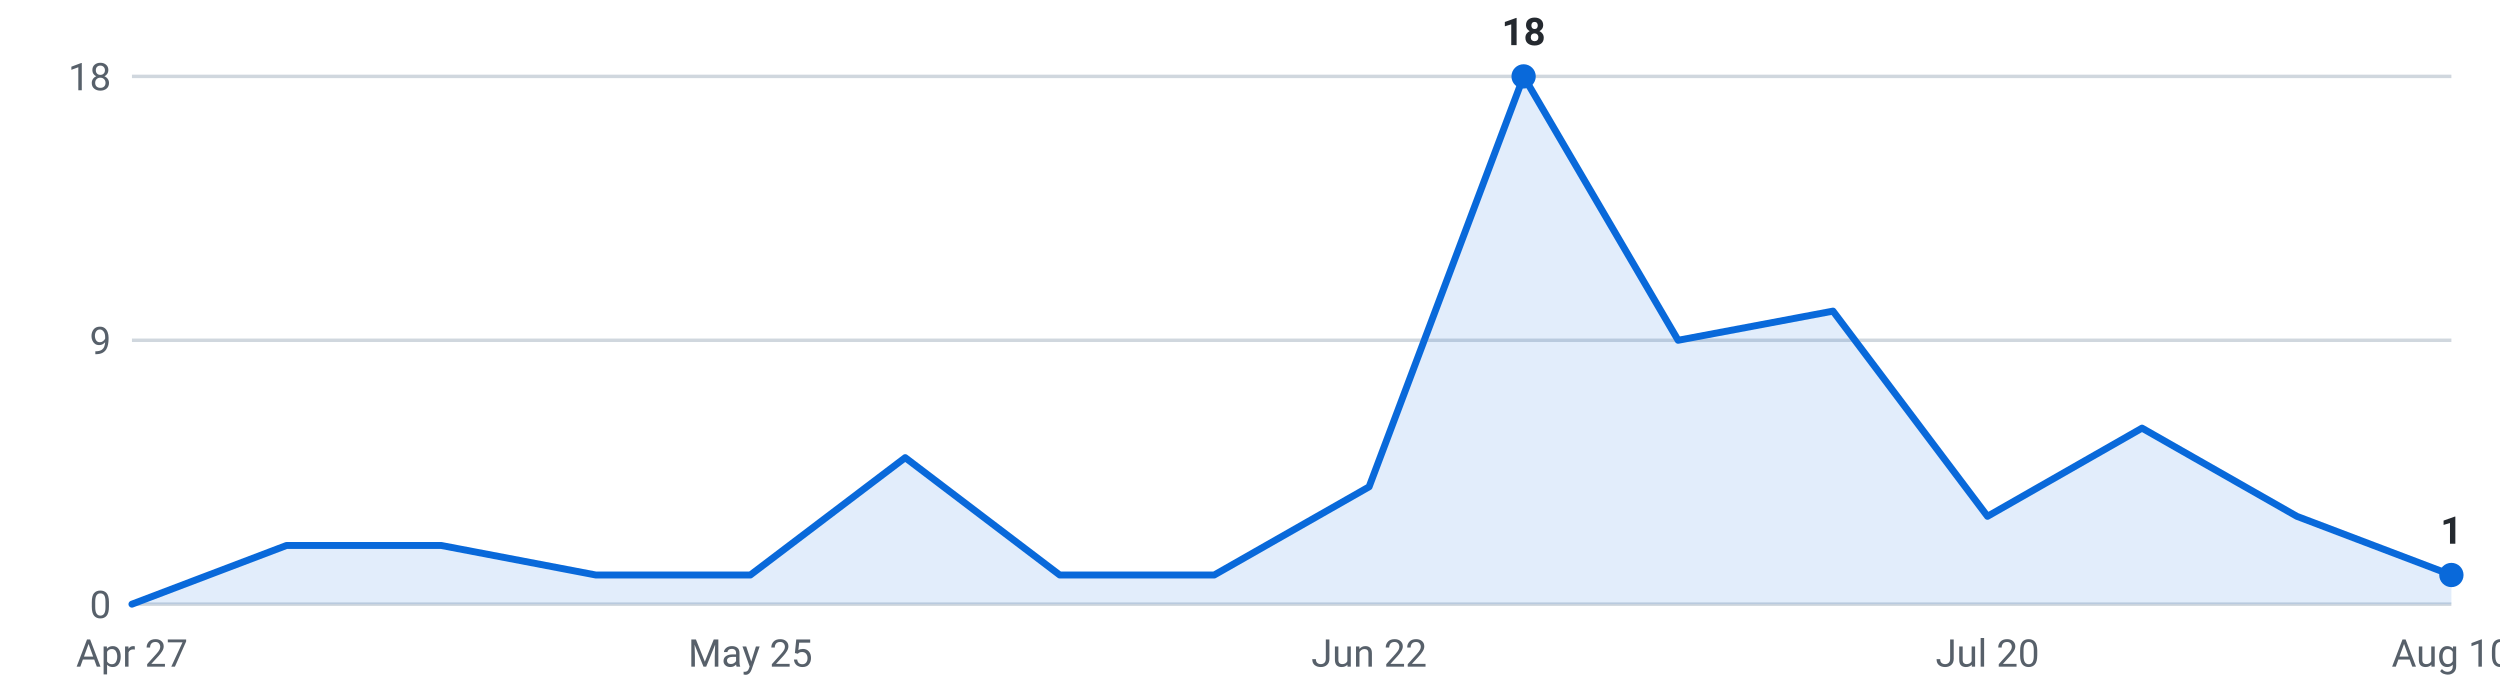
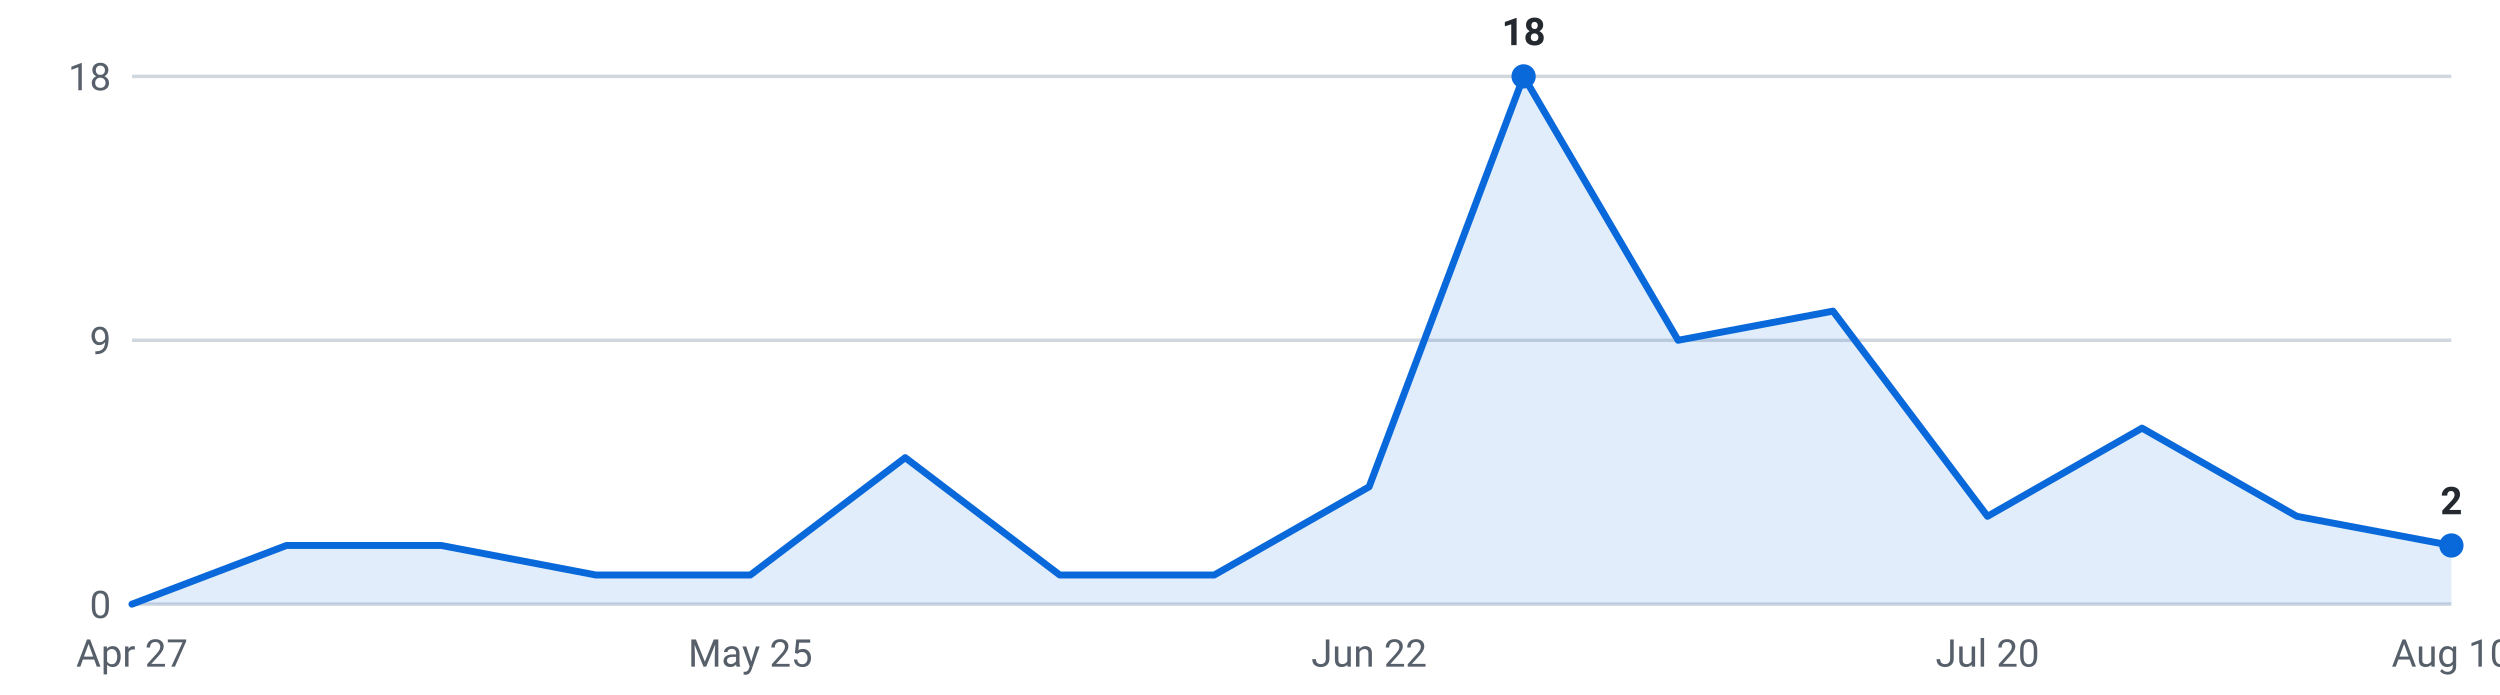
<svg xmlns="http://www.w3.org/2000/svg" viewBox="0 0 720 200" width="720" height="200" role="img" aria-label="Internships posted per week, last 16 weeks">
  <g font-family="-apple-system,Segoe UI,Roboto,sans-serif" font-size="11">
    <line x1="38" y1="174.0" x2="706" y2="174.0" stroke="#d0d7de" stroke-width="1" />
    <text x="32" y="178.0" text-anchor="end" fill="#57606a">0</text>
    <line x1="38" y1="98.0" x2="706" y2="98.0" stroke="#d0d7de" stroke-width="1" />
    <text x="32" y="102.0" text-anchor="end" fill="#57606a">9</text>
    <line x1="38" y1="22.0" x2="706" y2="22.0" stroke="#d0d7de" stroke-width="1" />
    <text x="32" y="26.0" text-anchor="end" fill="#57606a">18</text>
-     <path d="M38.0,174 L38.0,174.0 L82.5,157.1 L127.1,157.1 L171.6,165.6 L216.1,165.6 L260.7,131.8 L305.2,165.6 L349.7,165.6 L394.3,140.2 L438.8,22.0 L483.3,98.0 L527.9,89.6 L572.4,148.7 L616.9,123.3 L661.5,148.7 L706.0,165.6 L706.0,174 Z" fill="#0969da" fill-opacity="0.12" />
-     <polyline points="38.0,174.0 82.5,157.1 127.1,157.1 171.6,165.6 216.1,165.6 260.7,131.8 305.2,165.6 349.7,165.6 394.3,140.2 438.8,22.0 483.3,98.0 527.9,89.6 572.4,148.7 616.9,123.3 661.5,148.7 706.0,165.6" fill="none" stroke="#0969da" stroke-width="2" stroke-linejoin="round" stroke-linecap="round" />
+     <path d="M38.0,174 L38.0,174.0 L82.5,157.1 L127.1,157.1 L171.6,165.6 L216.1,165.6 L260.7,131.8 L305.2,165.6 L349.7,165.6 L394.3,140.2 L438.8,22.0 L483.3,98.0 L527.9,89.6 L572.4,148.7 L616.9,123.3 L661.5,148.7 L706.0,157.1 L706.0,174 Z" fill="#0969da" fill-opacity="0.12" />
+     <polyline points="38.0,174.0 82.5,157.1 127.1,157.1 171.6,165.6 216.1,165.6 260.7,131.8 305.2,165.6 349.7,165.6 394.3,140.2 438.8,22.0 483.3,98.0 527.9,89.6 572.4,148.7 616.9,123.3 661.5,148.7 706.0,157.1" fill="none" stroke="#0969da" stroke-width="2" stroke-linejoin="round" stroke-linecap="round" />
    <circle cx="438.8" cy="22.0" r="3.5" fill="#0969da" />
    <text x="438.8" y="13.0" text-anchor="middle" fill="#24292f" font-weight="600">18</text>
-     <circle cx="706.0" cy="165.6" r="3.5" fill="#0969da" />
-     <text x="706.0" y="156.6" text-anchor="middle" fill="#24292f" font-weight="600">1</text>
+     <circle cx="706.0" cy="157.1" r="3.5" fill="#0969da" />
+     <text x="706.0" y="148.1" text-anchor="middle" fill="#24292f" font-weight="600">2</text>
    <text x="38.0" y="192" text-anchor="middle" fill="#57606a">Apr 27</text>
    <text x="216.1" y="192" text-anchor="middle" fill="#57606a">May 25</text>
    <text x="394.3" y="192" text-anchor="middle" fill="#57606a">Jun 22</text>
    <text x="572.4" y="192" text-anchor="middle" fill="#57606a">Jul 20</text>
    <text x="706.0" y="192" text-anchor="middle" fill="#57606a">Aug 10</text>
  </g>
</svg>
